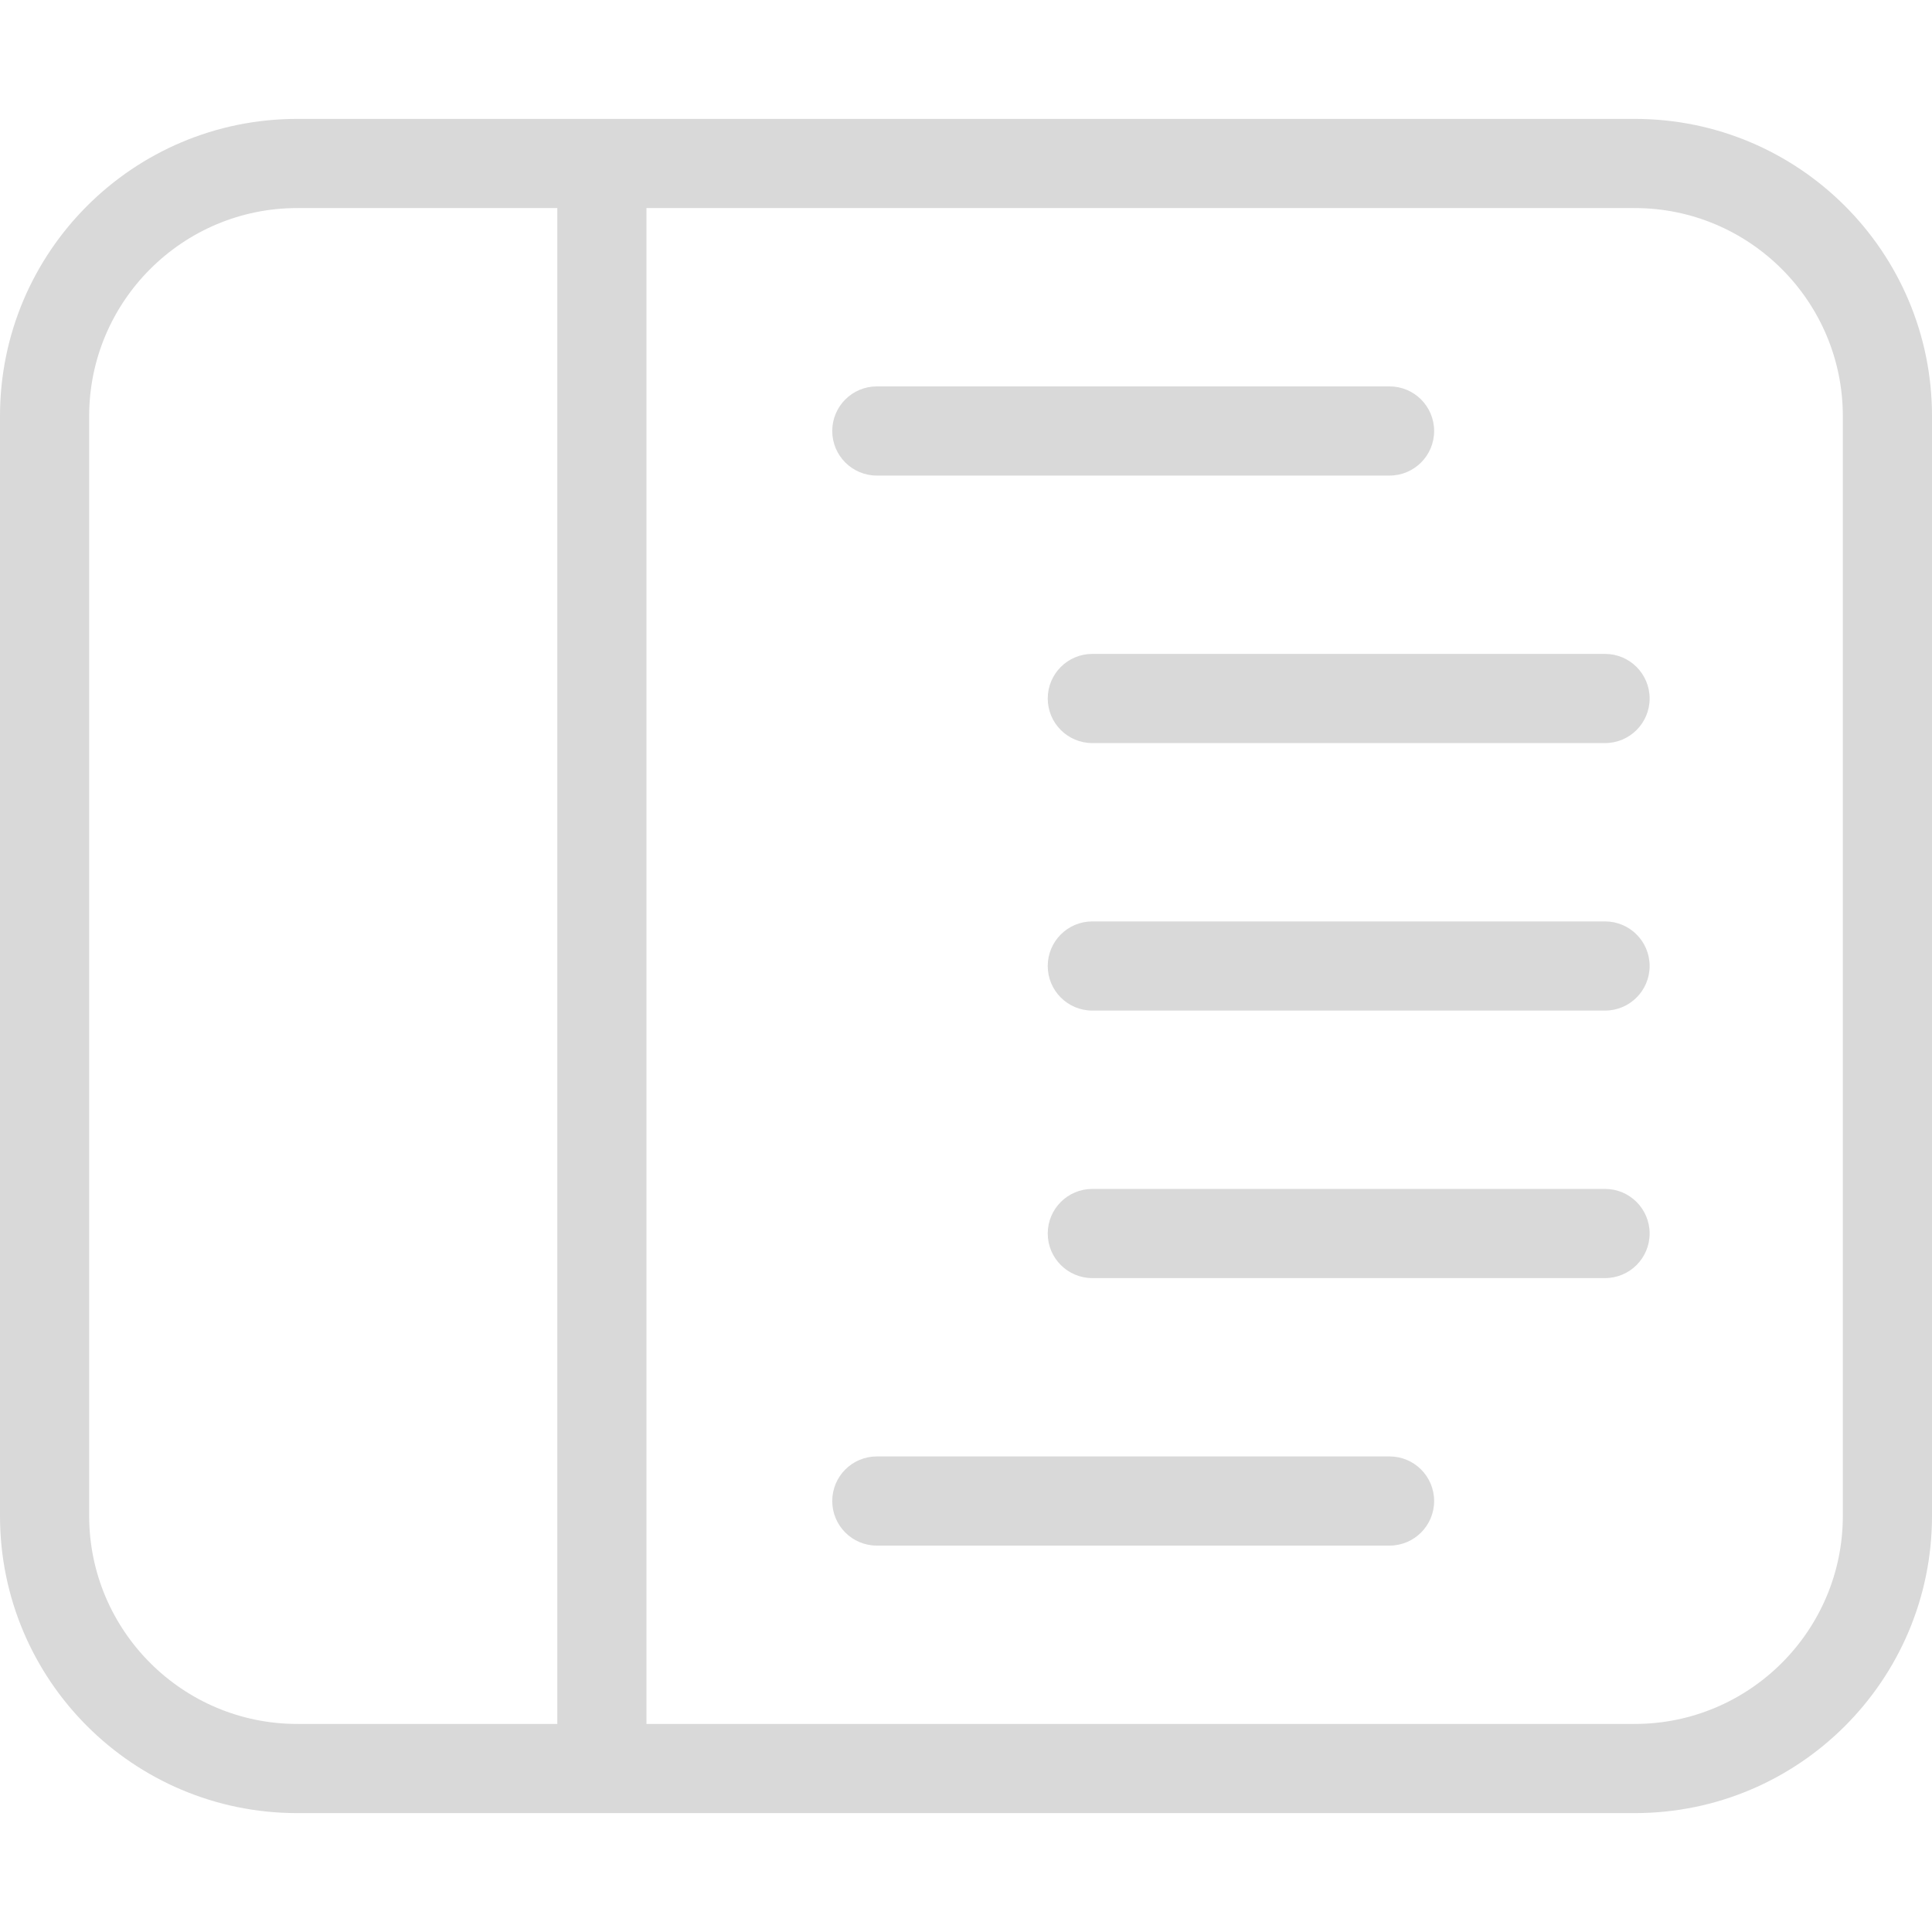
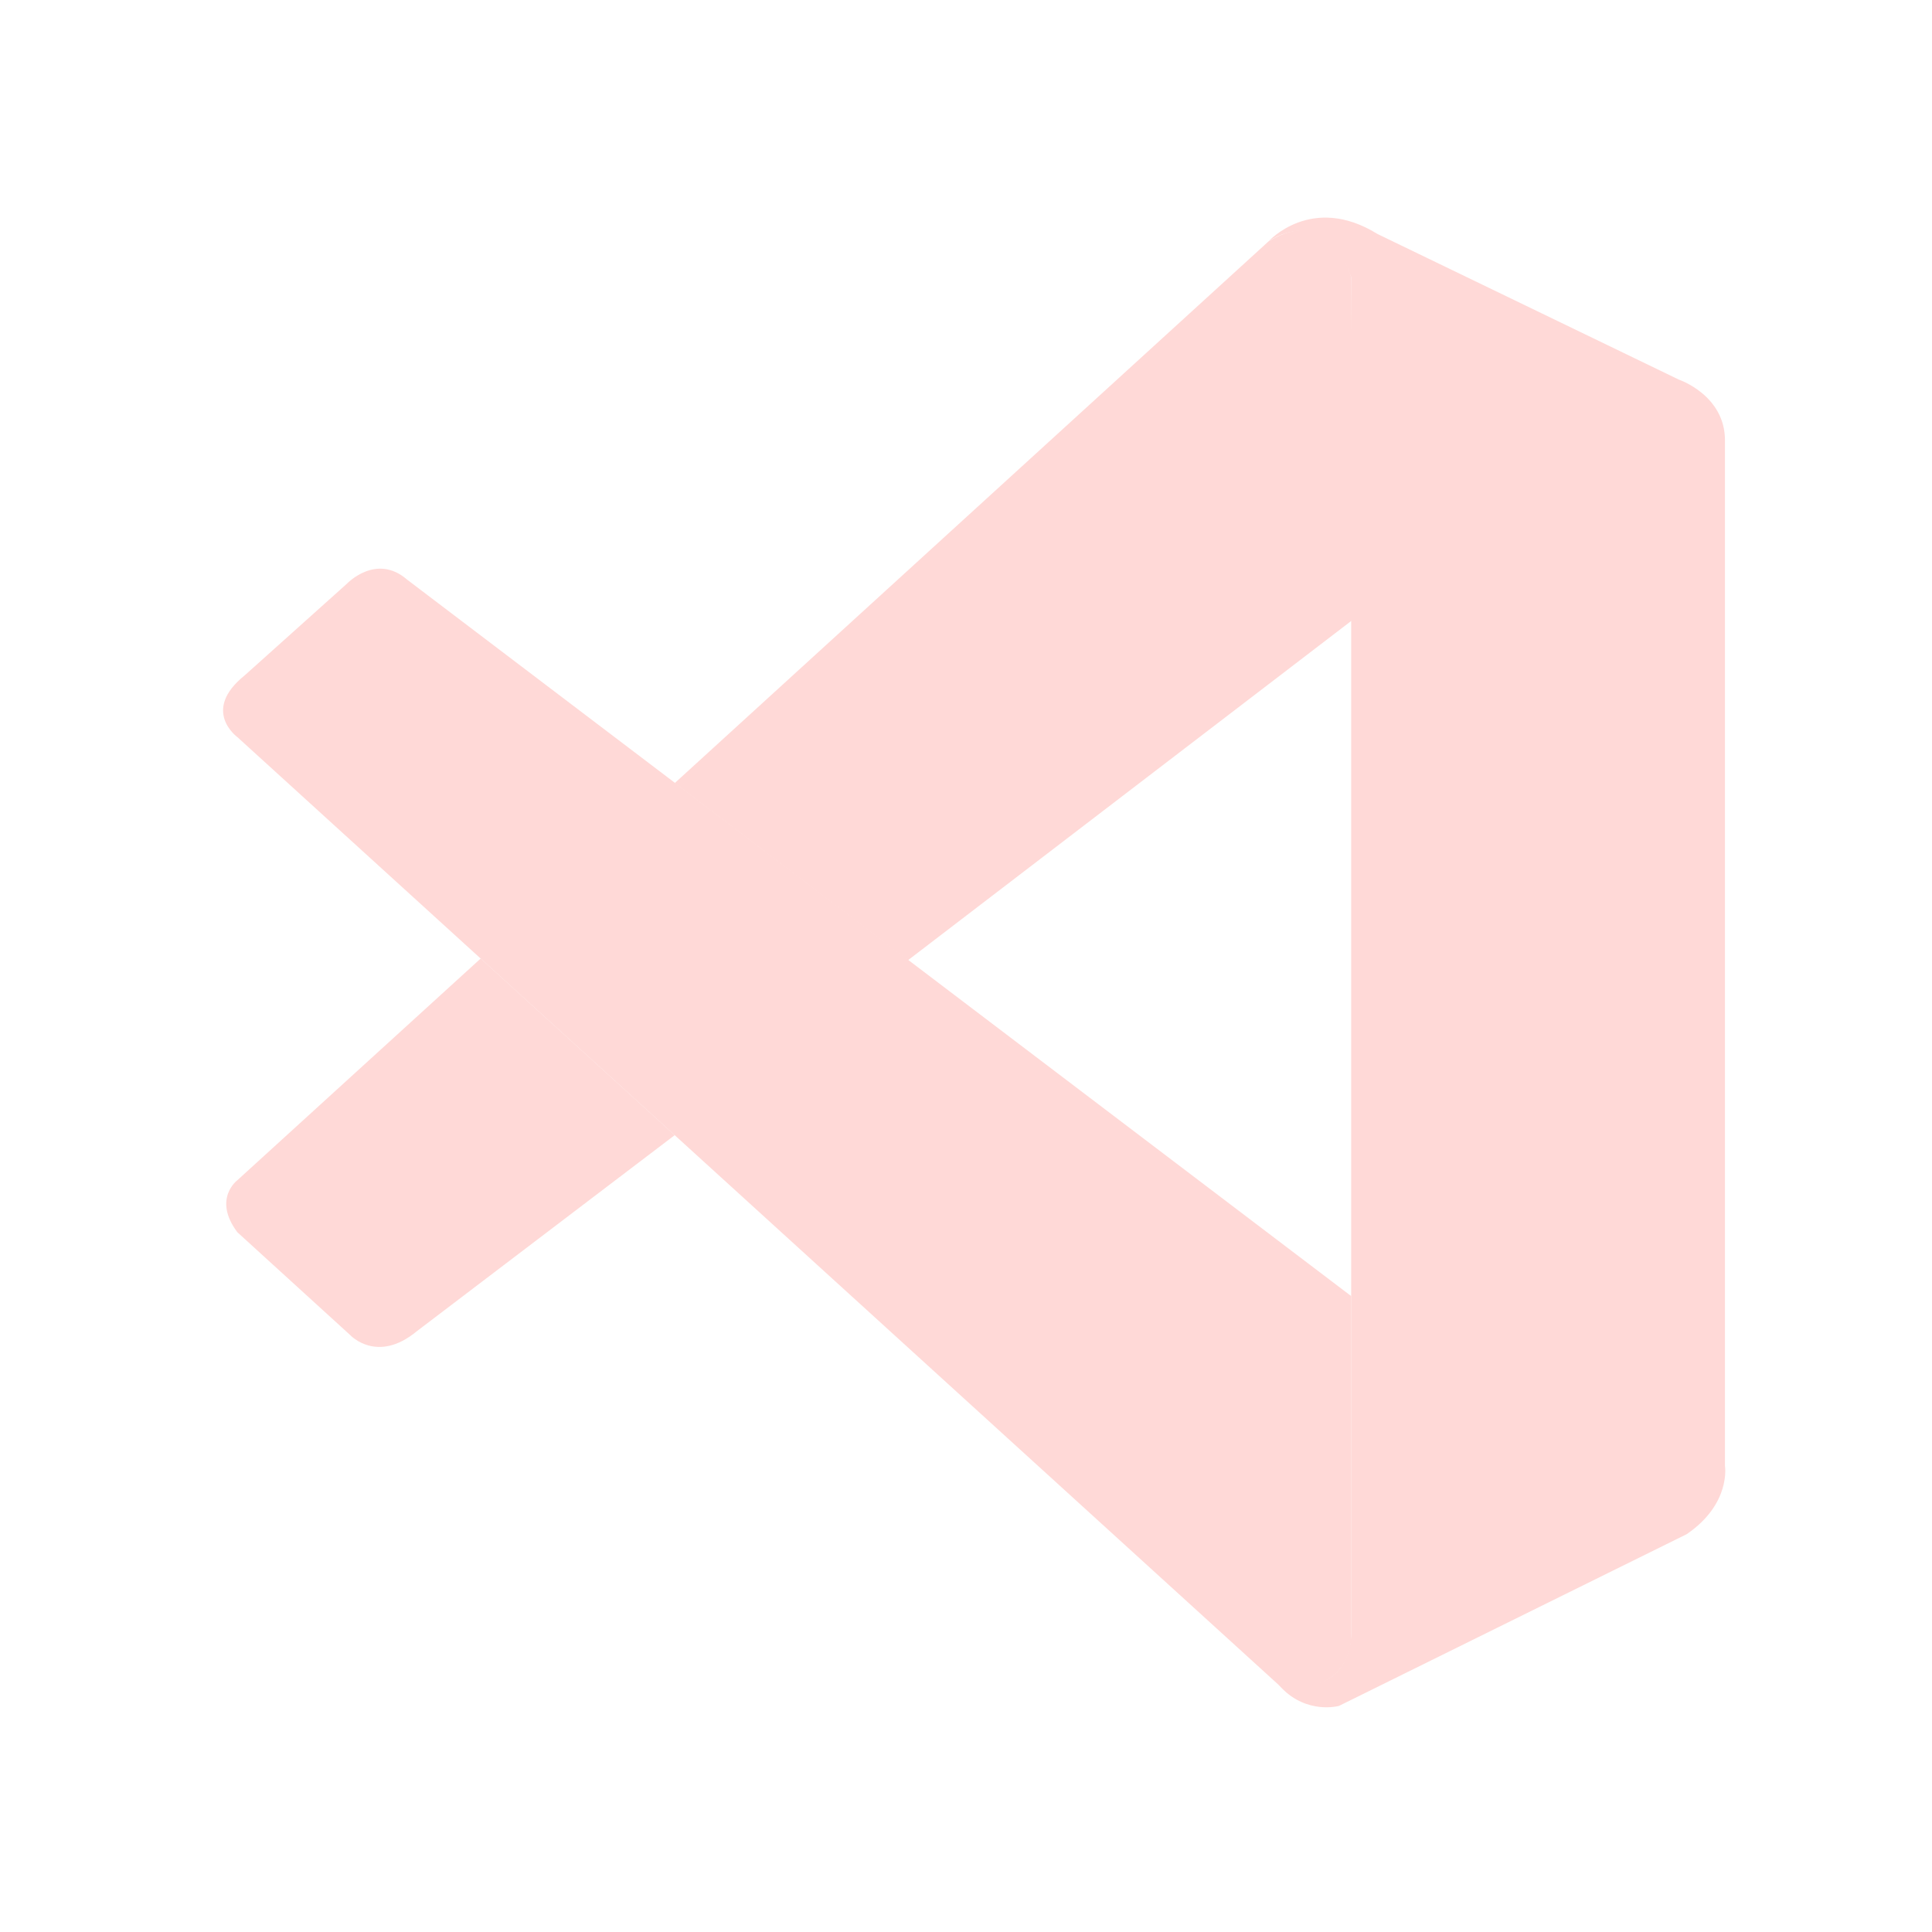
- <svg xmlns="http://www.w3.org/2000/svg" width="260" height="260" viewBox="0 0 260 260" fill="none">
-   <path d="M220 16H40C17.909 16 0 33.909 0 56V204C0 226.091 17.909 244 40 244H220C242.091 244 260 226.091 260 204V56C260 33.909 242.091 16 220 16ZM12 204V56C12 40.561 24.561 28 40 28H75V232H40C24.561 232 12 219.439 12 204ZM248 204C248 219.439 235.439 232 220 232H87V28H220C235.439 28 248 40.561 248 56V204ZM112 58C112 54.686 114.686 52 118 52H187C190.314 52 193 54.686 193 58C193 61.314 190.314 64 187 64H118C114.686 64 112 61.314 112 58ZM193 202C193 205.314 190.314 208 187 208H118C114.686 208 112 205.314 112 202C112 198.686 114.686 196 118 196H187C190.314 196 193 198.686 193 202ZM222 94C222 97.314 219.314 100 216 100H147C143.686 100 141 97.314 141 94C141 90.686 143.686 88 147 88H216C219.314 88 222 90.686 222 94ZM222 130C222 133.314 219.314 136 216 136H147C143.686 136 141 133.314 141 130C141 126.686 143.686 124 147 124H216C219.314 124 222 126.686 222 130ZM222 166C222 169.314 219.314 172 216 172H147C143.686 172 141 169.314 141 166C141 162.686 143.686 160 147 160H216C219.314 160 222 162.686 222 166Z" fill="#D9D9D9" />
+ <svg xmlns="http://www.w3.org/2000/svg" width="260" height="260" viewBox="0 0 260 260" opacity="0.18">
+   <g transform="translate(26 26) scale(1.625)" fill="#ff2d20">
+     <path d="M3.656 45.043s-3.027-2.191.61-5.113l8.468-7.594s2.426-2.559 4.989-.328l78.175 59.328v28.45s-.039 4.468-5.757 3.976zm0 0" />
+     <path d="M23.809 63.379L3.656 81.742s-2.07 1.543 0 4.305l9.356 8.527s2.222 2.395 5.508-.328l21.359-16.238zm0 0M59.184 63.531l36.953-28.285-.239-28.297S94.32.773 89.055 3.99L39.879 48.851zm0 0" />
+     <path d="M90.14 123.797c2.145 2.203 4.747 1.48 4.747 1.48l28.797-14.222c3.687-2.52 3.171-5.645 3.171-5.645V20.465c0-3.735-3.812-5.024-3.812-5.024L98.082 3.38c-5.453-3.379-9.027.61-9.027.61s4.593-3.317 6.843 2.96v112.317c0 .773-.164 1.53-.492 2.214-.656 1.332-2.086 2.57-5.504 2.051zm0 0" />
+   </g>
</svg>
